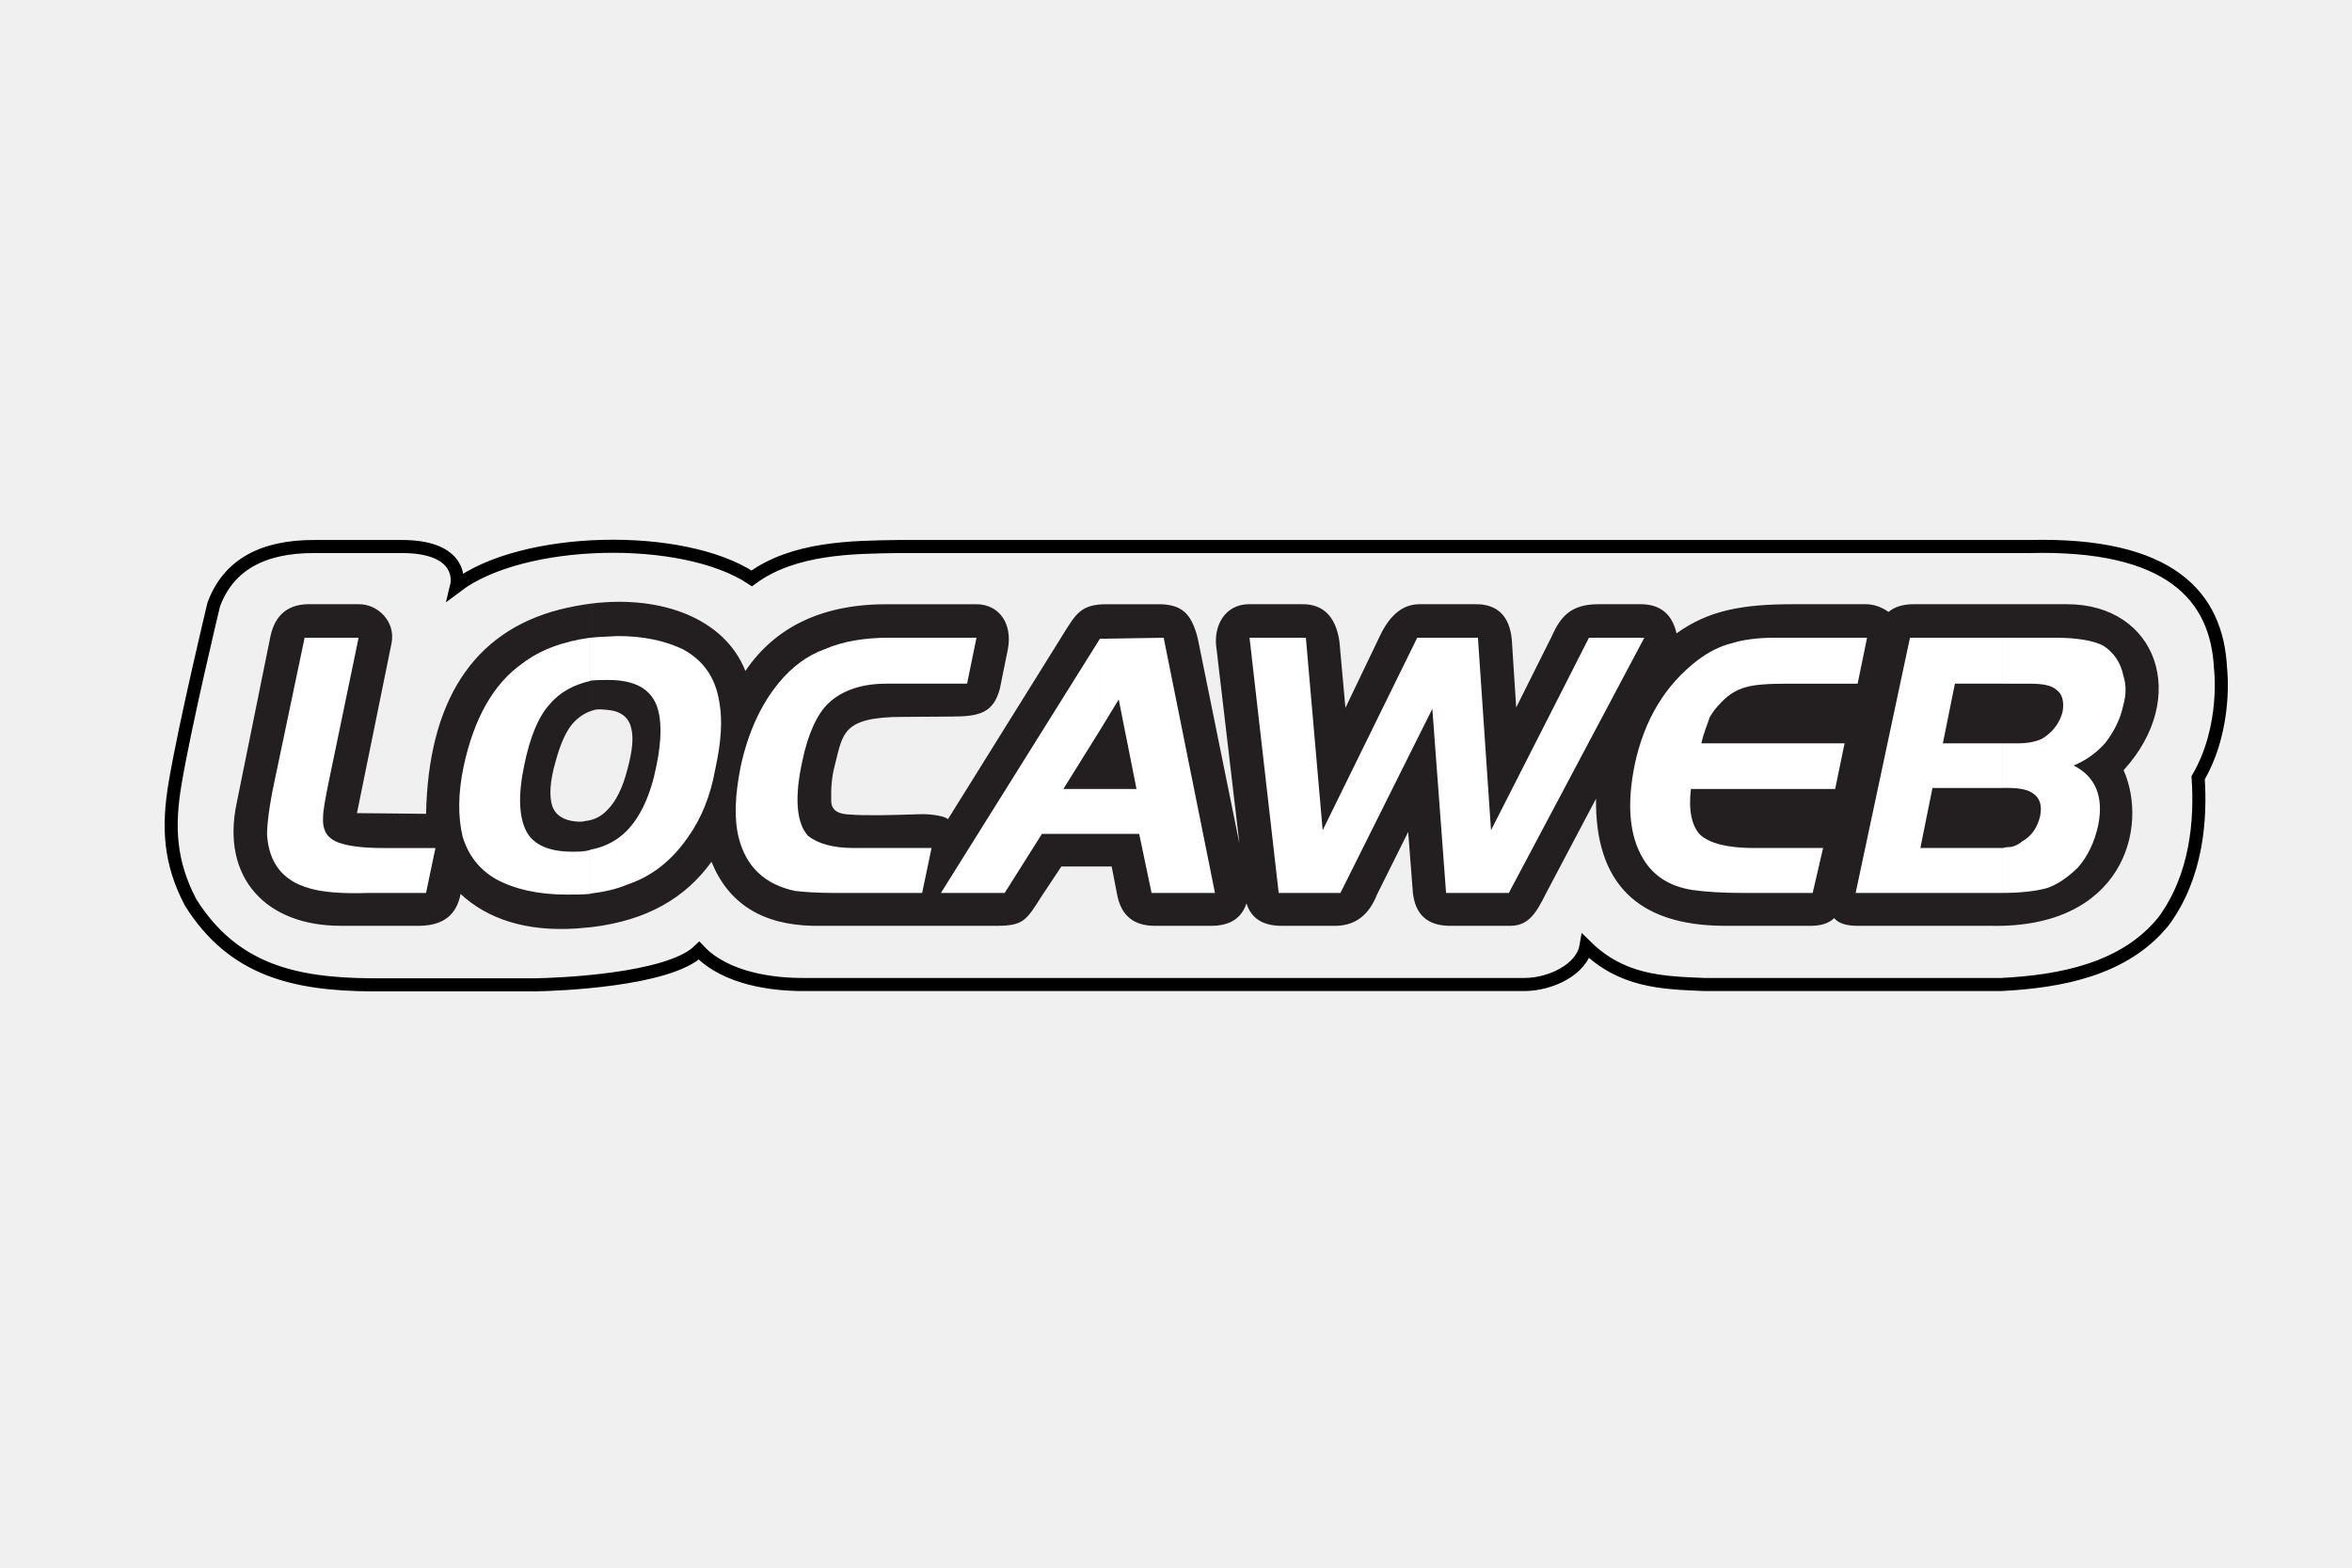
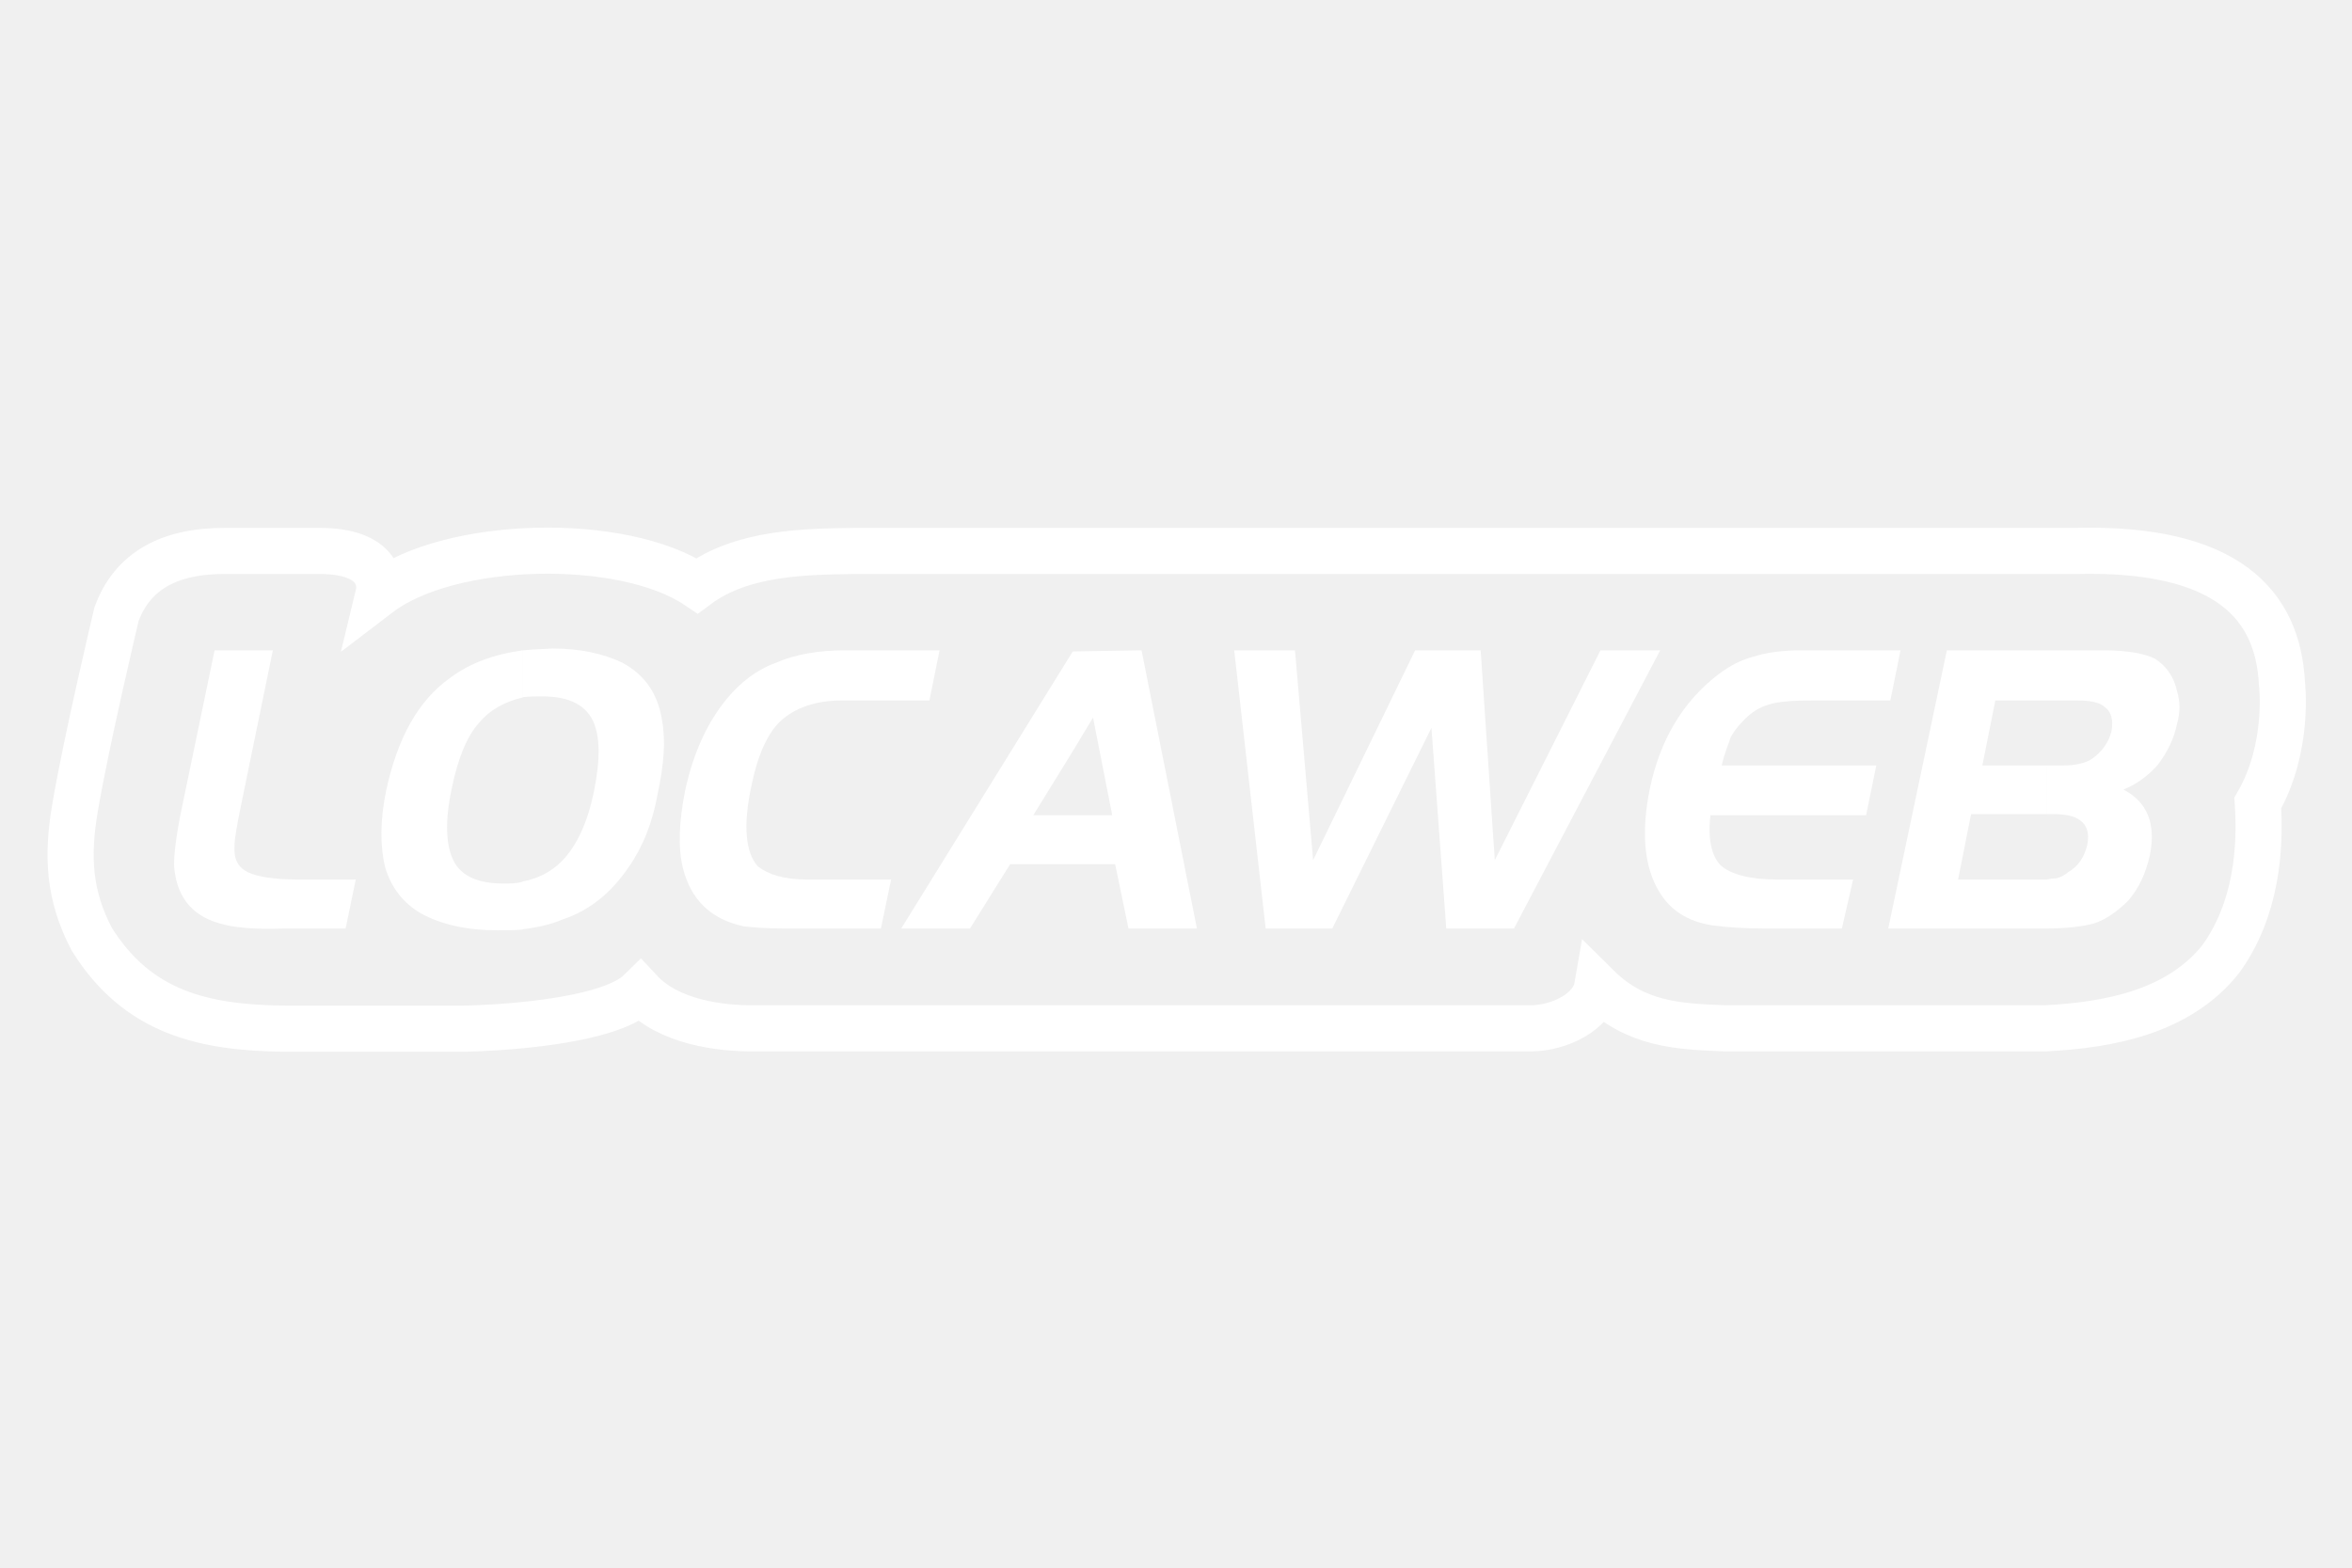
- <svg xmlns="http://www.w3.org/2000/svg" version="1.1" id="Layer_1" x="0px" y="0px" width="180px" height="120px" viewBox="0 0 180 120" enable-background="new 0 0 180 120" xml:space="preserve">
-   <path fill="none" stroke="#000000" d="M165.585,70.514c-2.993,3.71-7.915,4.613-12.405,4.845h-22.743  c-3.338-0.128-6.342-0.257-9.062-2.925c-0.309,1.77-2.67,2.898-4.646,2.925h-55.14c-2.414,0.025-6.06-0.435-8.087-2.591  c-2.336,2.283-10.91,2.591-12.528,2.616h-12.63c-5.776-0.052-10.499-1.104-13.76-6.314c-1.616-3.079-1.744-5.802-1.179-9.138  c0.77-4.569,2.952-13.657,2.952-13.657c1.104-2.978,3.669-4.466,7.751-4.441h6.648c4.185,0,4.39,2.182,4.185,3.029  c5.057-3.826,17.328-4.082,22.591-0.591c3.207-2.361,7.7-2.387,11.243-2.438h86.535c10.774-0.267,14.342,3.797,14.626,9.289  c0,0,0.569,4.491-1.711,8.414C168.438,62.672,168.154,67.021,165.585,70.514z" />
-   <g>
-     <path fill-rule="evenodd" clip-rule="evenodd" fill="#231F20" d="M45.262,62.756c0.462-0.13,0.873-0.387,1.207-0.746   c0.666-0.641,1.206-1.746,1.564-3.183c0.36-1.334,0.462-2.335,0.283-3.053c-0.179-0.874-0.823-1.362-1.874-1.439   c-0.281-0.025-0.514-0.052-0.796-0.025c-0.128,0.025-0.257,0.052-0.385,0.103v-8.214c5.416-0.668,10.216,1.181,11.783,5.16   c2.335-3.44,6.006-5.16,11.038-5.108h6.623c1.796,0,2.772,1.515,2.438,3.388l-0.617,3.056c-0.488,1.848-1.513,2.155-3.698,2.155   l-3.72,0.025c-4.673,0-4.595,1.286-5.212,3.672c-0.257,0.949-0.307,1.848-0.281,2.72c-0.026,0.898,0.77,1.053,1.384,1.078   c1.234,0.104,3.107,0.053,5.571-0.025c0.874,0,1.797,0.181,1.977,0.387l8.778-14.094c1.003-1.618,1.389-2.362,3.363-2.362h4.134   c1.565,0.052,2.361,0.643,2.85,2.644l3.183,15.686L93.111,49.74c-0.309-1.796,0.616-3.465,2.438-3.491h4.082   c1.617-0.025,2.593,0.925,2.875,2.849l0.461,5.083l2.646-5.52c0.769-1.616,1.771-2.412,3.029-2.412h4.31   c1.645,0,2.568,0.899,2.747,2.695l0.335,5.211l2.721-5.443c0.718-1.643,1.591-2.463,3.594-2.463h3.209   c1.488,0,2.412,0.744,2.748,2.233c2.464-1.771,5.03-2.233,8.982-2.233h5.469c0.642,0,1.232,0.206,1.771,0.591   c0.462-0.385,1.104-0.591,1.924-0.591h11.732c6.906,0,9.422,7.138,4.337,12.707c1.953,4.416-0.076,12.142-10.189,11.911h-10.19   c-0.873,0-1.463-0.205-1.771-0.591c-0.413,0.413-1.054,0.617-1.979,0.591h-6.441c-6.625-0.025-9.884-3.26-9.807-9.729l-3.825,7.24   c-0.798,1.644-1.411,2.464-2.695,2.489H110.9c-1.669-0.025-2.591-0.871-2.772-2.541l-0.359-4.646l-2.388,4.799   c-0.617,1.566-1.668,2.389-3.208,2.389h-4.082c-1.437,0-2.338-0.564-2.696-1.721c-0.385,1.156-1.282,1.721-2.695,1.721h-4.312   c-1.59,0-2.541-0.744-2.873-2.285l-0.438-2.259h-3.85l-1.515,2.284c-1.181,1.875-1.412,2.26-3.466,2.26H62.23   c-3.903-0.076-6.496-1.721-7.778-4.902c-2.027,2.797-4.955,4.492-9.19,5.005V62.756z M44.851,62.833   c0.154,0,0.282-0.052,0.411-0.077v8.213c-0.36,0.024-0.745,0.077-1.13,0.103c-3.901,0.258-6.853-0.744-8.882-2.646   c-0.308,1.618-1.334,2.415-3.133,2.44h-6.056c-5.7,0-9.14-3.671-7.958-9.344l2.593-12.81c0.36-1.692,1.412-2.515,3.107-2.463h3.669   c1.438,0,2.824,1.309,2.49,3.002l-2.643,12.99l5.288,0.053c0.179-8.55,3.542-13.913,10.217-15.634   c0.82-0.205,1.642-0.359,2.438-0.462v8.214c-0.54,0.182-1.001,0.488-1.413,0.951c-0.512,0.564-0.975,1.591-1.335,2.953   c-0.435,1.487-0.486,2.618-0.256,3.361c0.256,0.746,0.9,1.131,1.848,1.207C44.363,62.909,44.593,62.909,44.851,62.833z" />
-     <path fill-rule="evenodd" clip-rule="evenodd" fill="#FFFFFF" d="M23.313,48.815h4.132l-2.284,11.014   c-0.282,1.36-0.437,2.285-0.437,2.72c-0.052,0.926,0.232,1.489,0.951,1.85c0.642,0.307,1.848,0.514,3.644,0.514h4.006l-0.72,3.439   h-4.441c-2.079,0.074-3.568-0.079-4.492-0.359c-2.028-0.566-3.081-1.926-3.235-4.082c0-0.797,0.154-2.155,0.565-4.082   L23.313,48.815z" />
-     <path fill-rule="evenodd" clip-rule="evenodd" fill="#FFFFFF" d="M71.292,64.912l-0.72,3.439h-6.801   c-1.284,0-2.286-0.079-2.927-0.154c-2.31-0.487-3.747-1.848-4.312-4.081c-0.36-1.437-0.283-3.286,0.153-5.444   c0.565-2.617,1.566-4.773,2.927-6.417c1-1.208,2.156-2.081,3.516-2.567c1.361-0.591,3.004-0.874,4.929-0.874h6.674l-0.719,3.518   h-6.16c-1.873,0-3.363,0.486-4.441,1.488c-0.848,0.795-1.566,2.311-2.003,4.416c-0.64,2.875-0.436,4.8,0.437,5.751   c0.718,0.564,1.849,0.924,3.491,0.924H71.292z" />
-     <polygon fill-rule="evenodd" clip-rule="evenodd" fill="#FFFFFF" points="99.939,48.815 101.224,63.551 108.46,48.815    113.107,48.815 114.109,63.551 121.604,48.815 125.841,48.815 115.471,68.352 110.669,68.352 109.617,54.257 102.583,68.352    97.86,68.352 95.627,48.815  " />
-     <path fill-rule="evenodd" clip-rule="evenodd" fill="#FFFFFF" d="M142.887,48.815l-0.721,3.518h-5.442   c-1.437,0-2.514,0.077-3.156,0.282c-0.718,0.204-1.283,0.564-1.847,1.155c-0.361,0.359-0.668,0.77-0.875,1.129   c-0.127,0.438-0.436,1.078-0.641,2.002h10.961l-0.719,3.492h-11.039c-0.205,1.644,0.077,2.875,0.719,3.517   c0.719,0.643,2.08,1.002,4.083,1.002h5.313l-0.797,3.439h-5.363c-1.516,0-2.8-0.079-3.878-0.231   c-1.72-0.282-2.925-1.053-3.721-2.363c-1.078-1.769-1.283-4.208-0.645-7.29c0.721-3.335,2.286-6.005,4.802-7.931   c0.849-0.643,1.72-1.078,2.567-1.285c0.874-0.281,2.002-0.437,3.361-0.437H142.887z" />
-     <path fill-rule="evenodd" clip-rule="evenodd" fill="#FFFFFF" d="M84.178,60.393h2.799l-1.361-6.855l-1.438,2.363v-7.008   l4.878-0.078l3.927,19.537h-4.852l-0.949-4.52h-3.004V60.393z M84.178,60.393L84.178,60.393v3.439l0,0h-4.44l-2.85,4.52H72.01   l12.167-19.458l0,0v7.008l0,0l-2.798,4.492H84.178z" />
-     <path fill-rule="evenodd" clip-rule="evenodd" fill="#FFFFFF" d="M153.282,56.901h1.053c0.591,0,1.002-0.051,1.282-0.128   c0.308-0.075,0.591-0.153,0.875-0.358c0.718-0.513,1.155-1.155,1.359-1.925c0.129-0.797,0-1.361-0.513-1.721   c-0.361-0.307-1.002-0.436-2.002-0.436h-2.055v-3.518h4.004c1.721,0,2.928,0.231,3.646,0.591c0.796,0.488,1.361,1.283,1.566,2.285   c0.23,0.719,0.23,1.489,0,2.284c-0.205,1.002-0.645,1.927-1.361,2.875c-0.719,0.822-1.566,1.387-2.44,1.746   c1.722,0.873,2.311,2.439,1.876,4.595c-0.284,1.283-0.795,2.363-1.566,3.234c-0.719,0.692-1.515,1.284-2.388,1.566   c-0.771,0.205-1.897,0.359-3.337,0.359v-3.439c0.281-0.078,0.487-0.078,0.618-0.078c0.356-0.076,0.588-0.205,0.871-0.436   c0.72-0.41,1.153-1.054,1.361-1.926c0.153-0.797,0-1.361-0.516-1.721c-0.357-0.282-1-0.436-1.925-0.436h-0.41V56.901z    M153.256,56.901h0.026v3.415h-0.026h-5.364l-0.925,4.596h5.648h0.641c0.026,0,0.026,0,0.026,0v3.439c0,0,0,0-0.026,0h-0.411   h-10.832l4.159-19.537h7.084h0.026v3.518h-0.026h-3.646l-0.922,4.568H153.256z" />
-     <path fill-rule="evenodd" clip-rule="evenodd" fill="#FFFFFF" d="M45.185,65.04c1.13-0.206,2.054-0.72,2.746-1.412   c1.081-1.079,1.874-2.798,2.311-5.032c0.411-2.027,0.411-3.542,0-4.622c-0.512-1.282-1.72-1.924-3.669-1.924   c-0.489,0-0.9,0-1.387,0.051v-3.286c0.693-0.077,1.335-0.077,2.105-0.127c1.951,0,3.593,0.358,4.954,1.001   c1.565,0.848,2.489,2.131,2.798,4.004c0.282,1.516,0.128,3.209-0.309,5.211c-0.357,2.002-1.051,3.722-2.052,5.134   c-1.233,1.797-2.748,3.029-4.674,3.672c-0.847,0.358-1.77,0.562-2.823,0.691V65.04z M45.159,65.065c0-0.025,0-0.025,0.025-0.025   v3.361c-0.025,0.024-0.025,0.024-0.025,0.024c-0.591,0.052-1.156,0.052-1.796,0.052c-2.157,0-4.006-0.409-5.443-1.205   c-1.233-0.718-2.081-1.797-2.515-3.234c-0.36-1.489-0.36-3.286,0.076-5.366c0.796-3.696,2.285-6.339,4.518-7.907   c1.361-1.025,3.081-1.667,5.16-1.95c0,0,0,0,0.025,0v3.286c-0.025,0-0.025,0-0.025,0.026c-1.232,0.283-2.31,0.849-3.081,1.772   c-0.873,0.948-1.514,2.515-1.951,4.646c-0.489,2.285-0.413,4.003,0.153,5.083c0.566,1.077,1.797,1.565,3.517,1.565   C44.287,65.193,44.722,65.193,45.159,65.065z" />
+ <svg xmlns="http://www.w3.org/2000/svg" width="102px" height="68px" viewBox="0 0 102 68" version="1.1">
+   <defs />
+   <g id="Page-1" stroke="none" stroke-width="1" fill="none" fill-rule="evenodd">
+     <g id="Artboard-1">
+       <path d="M96.3,41.612 C94.47,43.903 91.461,44.461 88.715,44.604 L74.809,44.604 C72.768,44.525 70.931,44.445 69.268,42.797 C69.079,43.891 67.635,44.587 66.427,44.604 L32.71,44.604 C31.234,44.62 29.005,44.335 27.766,43.004 C26.337,44.414 21.094,44.604 20.105,44.62 L12.382,44.62 C8.85,44.587 5.963,43.938 3.969,40.72 C2.98,38.818 2.902,37.136 3.248,35.076 C3.718,32.254 5.053,26.64 5.053,26.64 C5.728,24.801 7.296,23.882 9.792,23.897 L13.857,23.897 C16.416,23.897 16.542,25.245 16.416,25.768 C19.508,23.405 27.012,23.247 30.23,25.403 C32.191,23.945 34.938,23.929 37.104,23.897 L90.018,23.897 C96.606,23.733 98.787,26.243 98.961,29.635 C98.961,29.635 99.309,32.409 97.915,34.832 C98.045,36.768 97.871,39.454 96.3,41.612 L96.3,41.612 Z" id="Shape" stroke="#FFFFFF" stroke-width="2" />
+       <path d="M9.306,28.209 L11.833,28.209 L10.436,35.012 C10.264,35.852 10.169,36.423 10.169,36.692 C10.137,37.264 10.311,37.612 10.75,37.835 C11.143,38.024 11.88,38.152 12.978,38.152 L15.428,38.152 L14.988,40.276 L12.272,40.276 C11.001,40.322 10.091,40.227 9.526,40.054 C8.286,39.705 7.642,38.865 7.547,37.533 C7.547,37.041 7.642,36.202 7.893,35.012 L9.306,28.209 L9.306,28.209 Z" id="Shape" fill="#FFFFFF" />
+       <path d="M38.644,38.152 L38.203,40.276 L34.045,40.276 C33.26,40.276 32.647,40.227 32.255,40.181 C30.842,39.88 29.964,39.039 29.618,37.66 C29.398,36.772 29.445,35.63 29.712,34.297 C30.057,32.681 30.669,31.349 31.502,30.334 C32.113,29.588 32.82,29.049 33.652,28.748 C34.484,28.383 35.488,28.209 36.665,28.209 L40.746,28.209 L40.307,30.382 L36.54,30.382 C35.395,30.382 34.484,30.682 33.825,31.301 C33.306,31.792 32.867,32.728 32.6,34.028 C32.208,35.804 32.333,36.993 32.867,37.58 C33.306,37.929 33.998,38.151 35.002,38.151 L38.644,38.151 L38.644,38.152 Z" id="Shape" fill="#FFFFFF" />
+       <path d="M56.16,28.209 L56.946,37.311 L61.37,28.209 L64.212,28.209 L64.825,37.311 L69.408,28.209 L71.998,28.209 L65.657,40.276 L62.721,40.276 L62.078,31.57 L57.777,40.276 L54.889,40.276 L53.524,28.209 L56.16,28.209 Z" id="Shape" fill="#FFFFFF" />
+       <path d="M82.421,28.209 L81.98,30.382 L78.653,30.382 C77.774,30.382 77.116,30.43 76.723,30.556 C76.284,30.682 75.939,30.905 75.594,31.27 C75.373,31.491 75.185,31.745 75.059,31.967 C74.981,32.238 74.792,32.633 74.667,33.204 L81.369,33.204 L80.929,35.36 L74.179,35.36 C74.054,36.376 74.226,37.136 74.619,37.533 C75.059,37.93 75.891,38.152 77.116,38.152 L80.364,38.152 L79.877,40.276 L76.598,40.276 C75.671,40.276 74.886,40.227 74.226,40.133 C73.175,39.959 72.438,39.483 71.951,38.673 C71.292,37.581 71.167,36.074 71.557,34.171 C71.998,32.111 72.955,30.462 74.493,29.272 C75.012,28.875 75.545,28.606 76.063,28.479 C76.597,28.305 77.287,28.209 78.118,28.209 L82.421,28.209 L82.421,28.209 Z" id="Shape" fill="#FFFFFF" />
+       <path d="M46.523,35.36 L48.234,35.36 L47.402,31.126 L46.523,32.586 L46.523,28.257 L49.506,28.209 L51.907,40.276 L48.94,40.276 L48.36,37.484 L46.523,37.484 L46.523,35.36 L46.523,35.36 Z M46.523,35.36 L46.523,35.36 L46.523,37.484 L43.808,37.484 L42.065,40.276 L39.083,40.276 L46.522,28.258 L46.522,32.587 L44.811,35.361 L46.523,35.361 L46.523,35.36 Z" id="Shape" fill="#FFFFFF" />
+       <path d="M88.778,33.204 L89.421,33.204 C89.783,33.204 90.034,33.172 90.205,33.124 C90.394,33.078 90.567,33.03 90.74,32.903 C91.179,32.587 91.447,32.19 91.571,31.714 C91.65,31.222 91.571,30.874 91.258,30.651 C91.037,30.462 90.645,30.382 90.033,30.382 L88.777,30.382 L88.777,28.209 L91.225,28.209 C92.278,28.209 93.016,28.352 93.455,28.574 C93.941,28.876 94.287,29.367 94.412,29.986 C94.553,30.43 94.553,30.905 94.412,31.396 C94.287,32.015 94.018,32.587 93.58,33.172 C93.14,33.68 92.622,34.029 92.088,34.25 C93.141,34.79 93.501,35.757 93.235,37.089 C93.061,37.881 92.749,38.548 92.278,39.086 C91.838,39.513 91.351,39.879 90.817,40.053 C90.346,40.18 89.657,40.275 88.777,40.275 L88.777,38.151 C88.949,38.103 89.075,38.103 89.155,38.103 C89.372,38.056 89.514,37.976 89.687,37.833 C90.128,37.58 90.392,37.182 90.52,36.644 C90.613,36.152 90.52,35.803 90.204,35.581 C89.986,35.407 89.593,35.312 89.027,35.312 L88.776,35.312 L88.776,33.204 L88.778,33.204 Z M88.762,33.204 L88.778,33.204 L88.778,35.313 L88.762,35.313 L85.482,35.313 L84.916,38.152 L88.37,38.152 L88.762,38.152 L88.778,38.152 L88.778,40.276 C88.778,40.276 88.778,40.276 88.762,40.276 L88.51,40.276 L81.887,40.276 L84.43,28.209 L88.762,28.209 L88.778,28.209 L88.778,30.382 L88.762,30.382 L86.532,30.382 L85.968,33.203 L88.762,33.203 L88.762,33.204 Z" id="Shape" fill="#FFFFFF" />
+       <path d="M22.68,38.231 C23.371,38.103 23.936,37.786 24.359,37.358 C25.02,36.692 25.505,35.63 25.772,34.25 C26.023,32.998 26.023,32.063 25.772,31.396 C25.459,30.604 24.72,30.207 23.529,30.207 C23.23,30.207 22.978,30.207 22.681,30.239 L22.681,28.209 C23.104,28.162 23.497,28.162 23.968,28.131 C25.161,28.131 26.165,28.352 26.997,28.749 C27.954,29.273 28.519,30.065 28.708,31.222 C28.88,32.158 28.786,33.204 28.519,34.441 C28.301,35.677 27.876,36.74 27.264,37.612 C26.51,38.722 25.584,39.483 24.406,39.88 C23.888,40.101 23.324,40.227 22.68,40.306 L22.68,38.231 L22.68,38.231 Z M22.664,38.246 C22.664,38.231 22.664,38.231 22.679,38.231 L22.679,40.306 L22.664,40.321 C22.303,40.353 21.957,40.353 21.566,40.353 C20.247,40.353 19.116,40.101 18.238,39.609 C17.484,39.166 16.965,38.499 16.7,37.612 C16.48,36.692 16.48,35.582 16.746,34.297 C17.233,32.015 18.144,30.382 19.509,29.414 C20.341,28.781 21.393,28.384 22.664,28.209 L22.679,28.209 L22.679,30.239 C22.664,30.239 22.664,30.239 22.664,30.255 C21.911,30.43 21.252,30.779 20.78,31.349 C20.246,31.935 19.854,32.903 19.587,34.219 C19.288,35.63 19.335,36.691 19.681,37.358 C20.027,38.024 20.78,38.325 21.831,38.325 C22.131,38.325 22.397,38.325 22.664,38.246 L22.664,38.246 Z" id="Shape" fill="#FFFFFF" />
+     </g>
  </g>
</svg>
